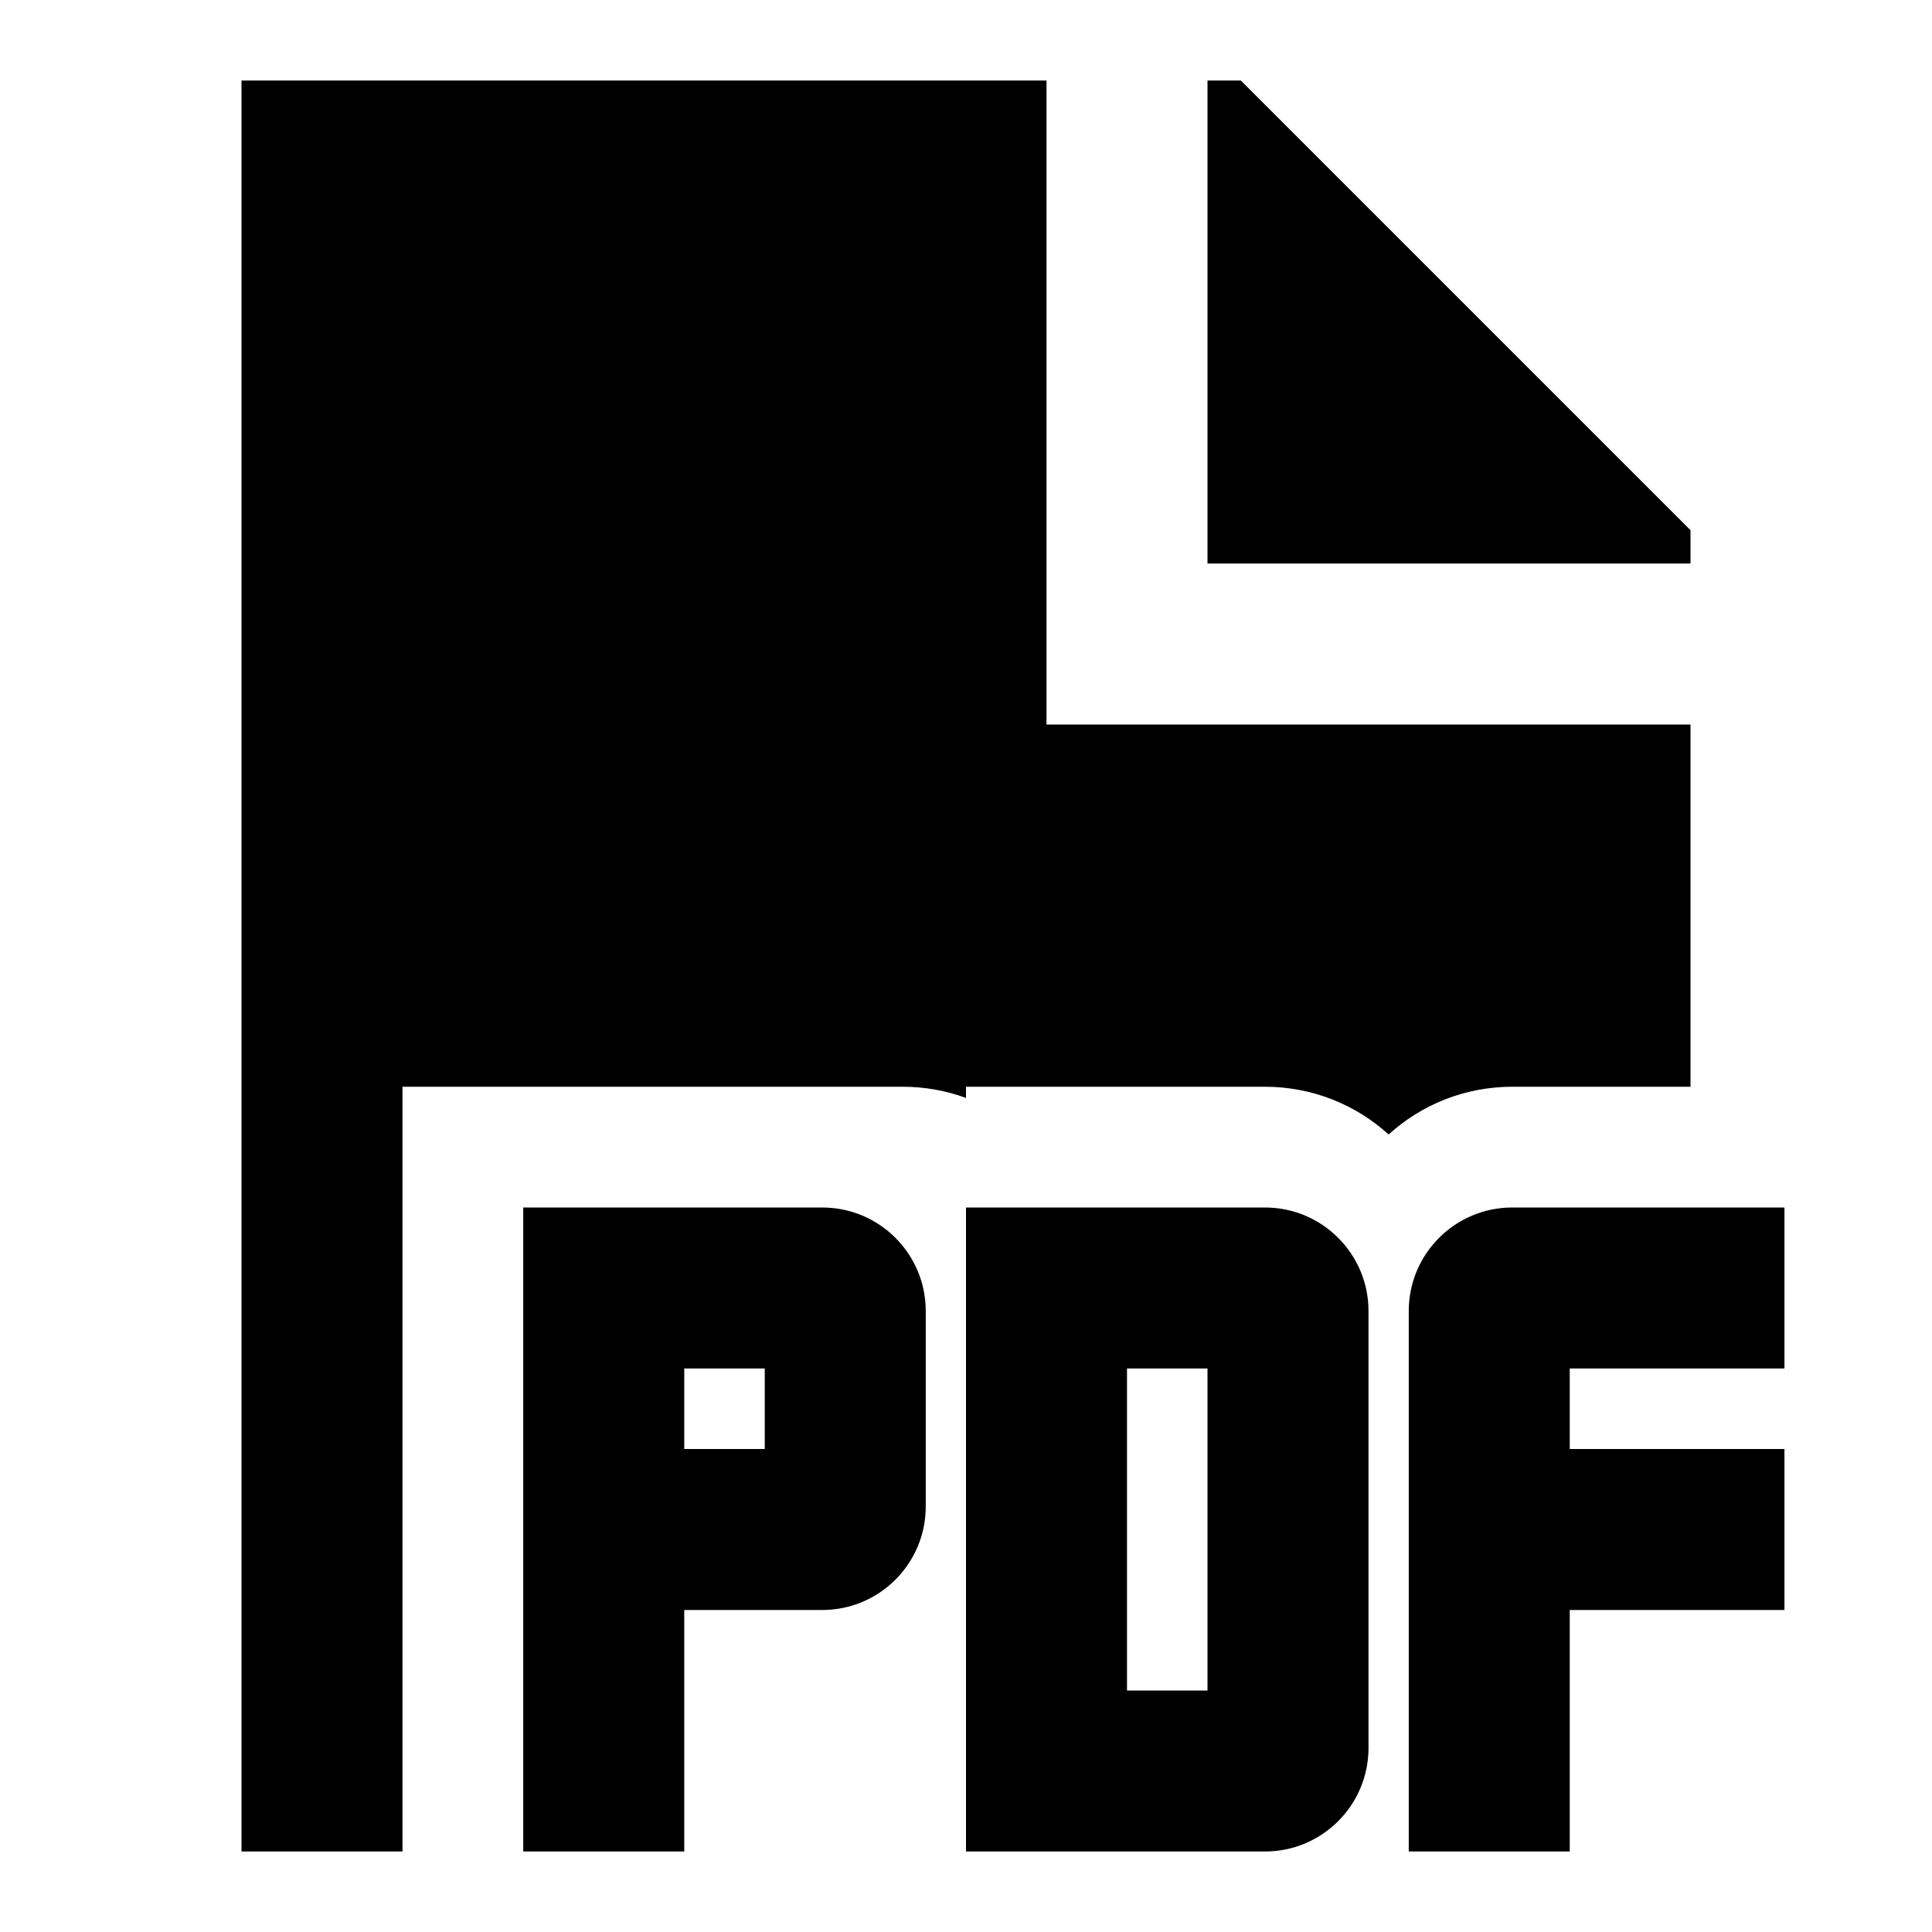
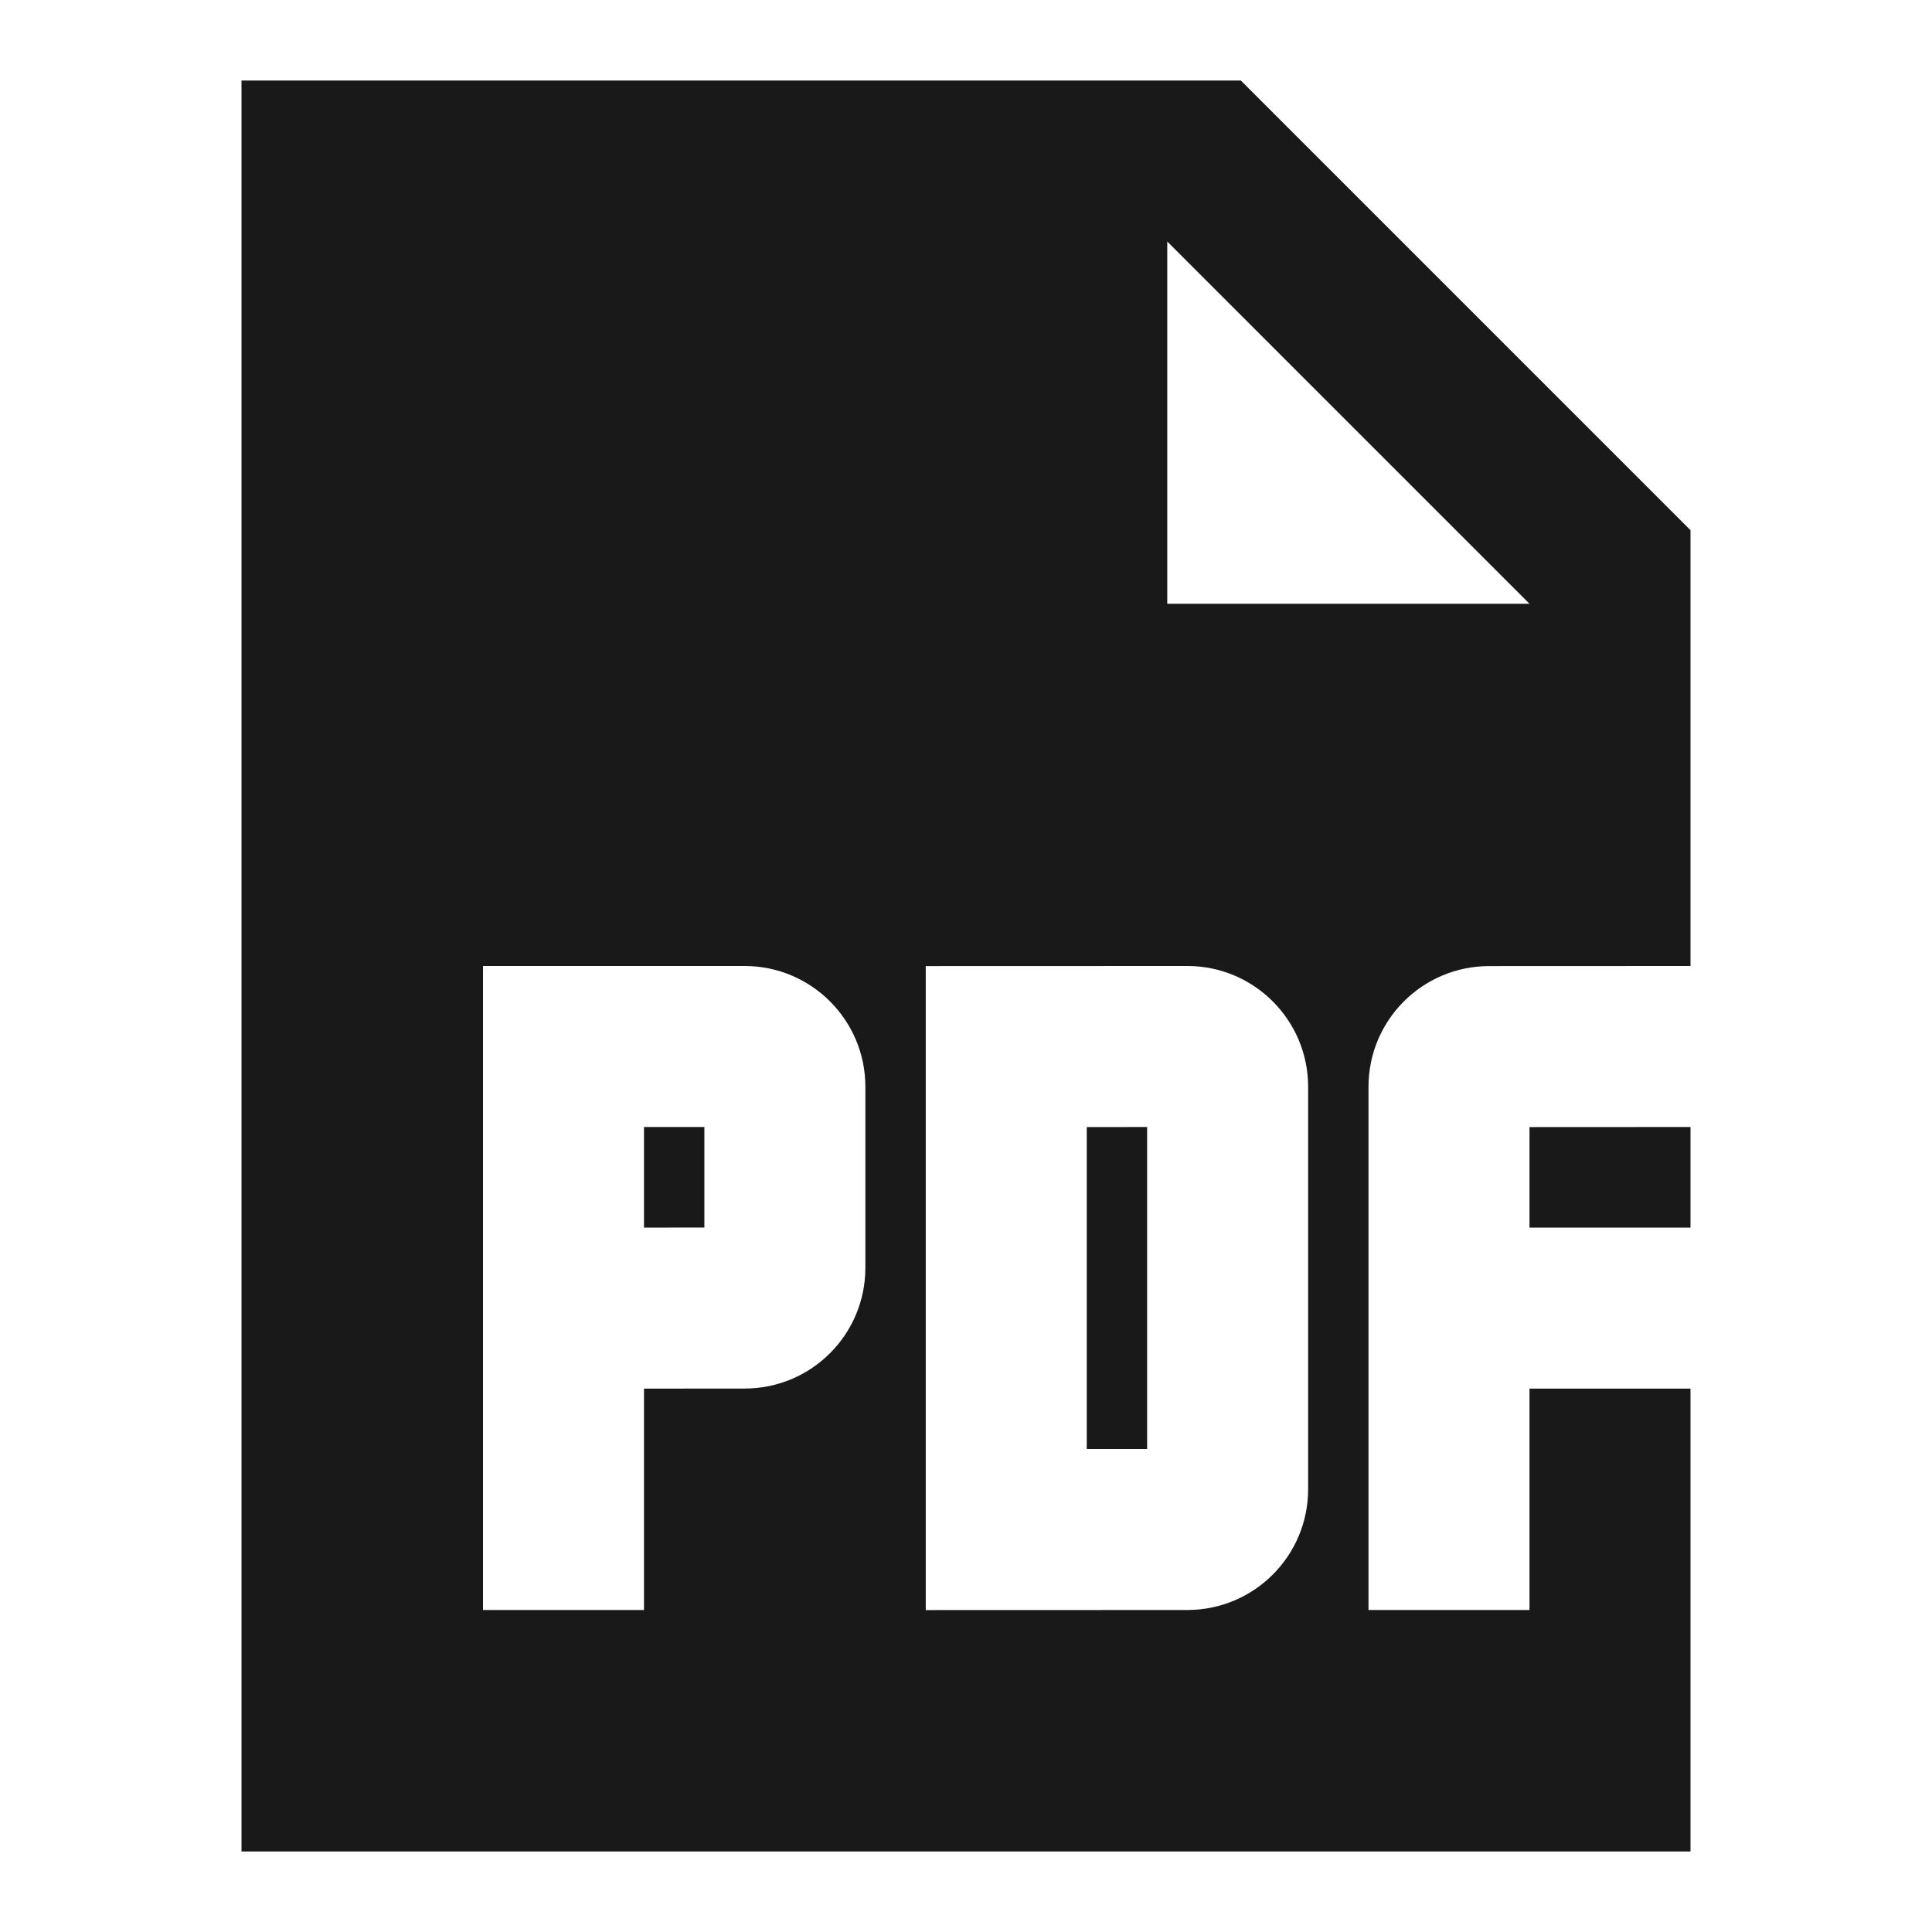
<svg xmlns="http://www.w3.org/2000/svg" width="24" height="24" viewBox="0 0 24 24" fill="none">
-   <path d="M13 1H3V23H5V13.5H11.214C11.49 13.5 11.755 13.549 12 13.639V13.5H15.714C16.305 13.5 16.844 13.724 17.25 14.093C17.656 13.724 18.195 13.5 18.786 13.5H21V9H13V1Z" fill="black" />
-   <path d="M21 7V6.586L15.414 1H15V7H21Z" fill="black" />
-   <path d="M10.214 15H6.5V23H8.5V20H10.214C10.924 20 11.5 19.424 11.5 18.714V16.286C11.5 15.576 10.924 15 10.214 15ZM9.5 18H8.5V17H9.5V18Z" fill="black" />
-   <path d="M15.714 15H12V23H15.714C16.424 23 17 22.424 17 21.714V16.286C17 15.576 16.424 15 15.714 15ZM14 21V17H15V21H14Z" fill="black" />
-   <path d="M18.786 15C18.076 15 17.5 15.576 17.5 16.286V23H19.5V20H22.167V18H19.5V17H22.167V15H18.786Z" fill="black" />
+   <path d="M8 15.25V14L8.75 14V15.249L8 15.25Z" fill="black" fill-opacity="0.9" style="fill:black;fill-opacity:0.9;" />
+   <path d="M13.5 14.001L14.25 14V18L13.5 18V14.001Z" fill="black" fill-opacity="0.9" style="fill:black;fill-opacity:0.9;" />
+   <path d="M15.414 1H3V23H21V17.25H19V20H17V13.501C17 12.672 17.671 12.001 18.5 12.001L21 12L21 12.889V6.586L15.414 1ZM14.5 7.5V3L19 7.5H14.5ZM9.25 17.249L8 17.25V20H6V12L9.25 12C10.078 12 10.75 12.672 10.75 13.5V15.749C10.75 16.578 10.079 17.249 9.25 17.249ZM16.25 13.5V18.5C16.25 19.328 15.579 19.999 14.751 20L11.5 20.001V12.001L14.75 12C15.578 12 16.25 12.672 16.25 13.5Z" fill="black" fill-opacity="0.9" style="fill:black;fill-opacity:0.9;" />
+   <path d="M21 14L19 14.001V15.25H21V14Z" fill="black" fill-opacity="0.9" style="fill:black;fill-opacity:0.9;" />
</svg>
